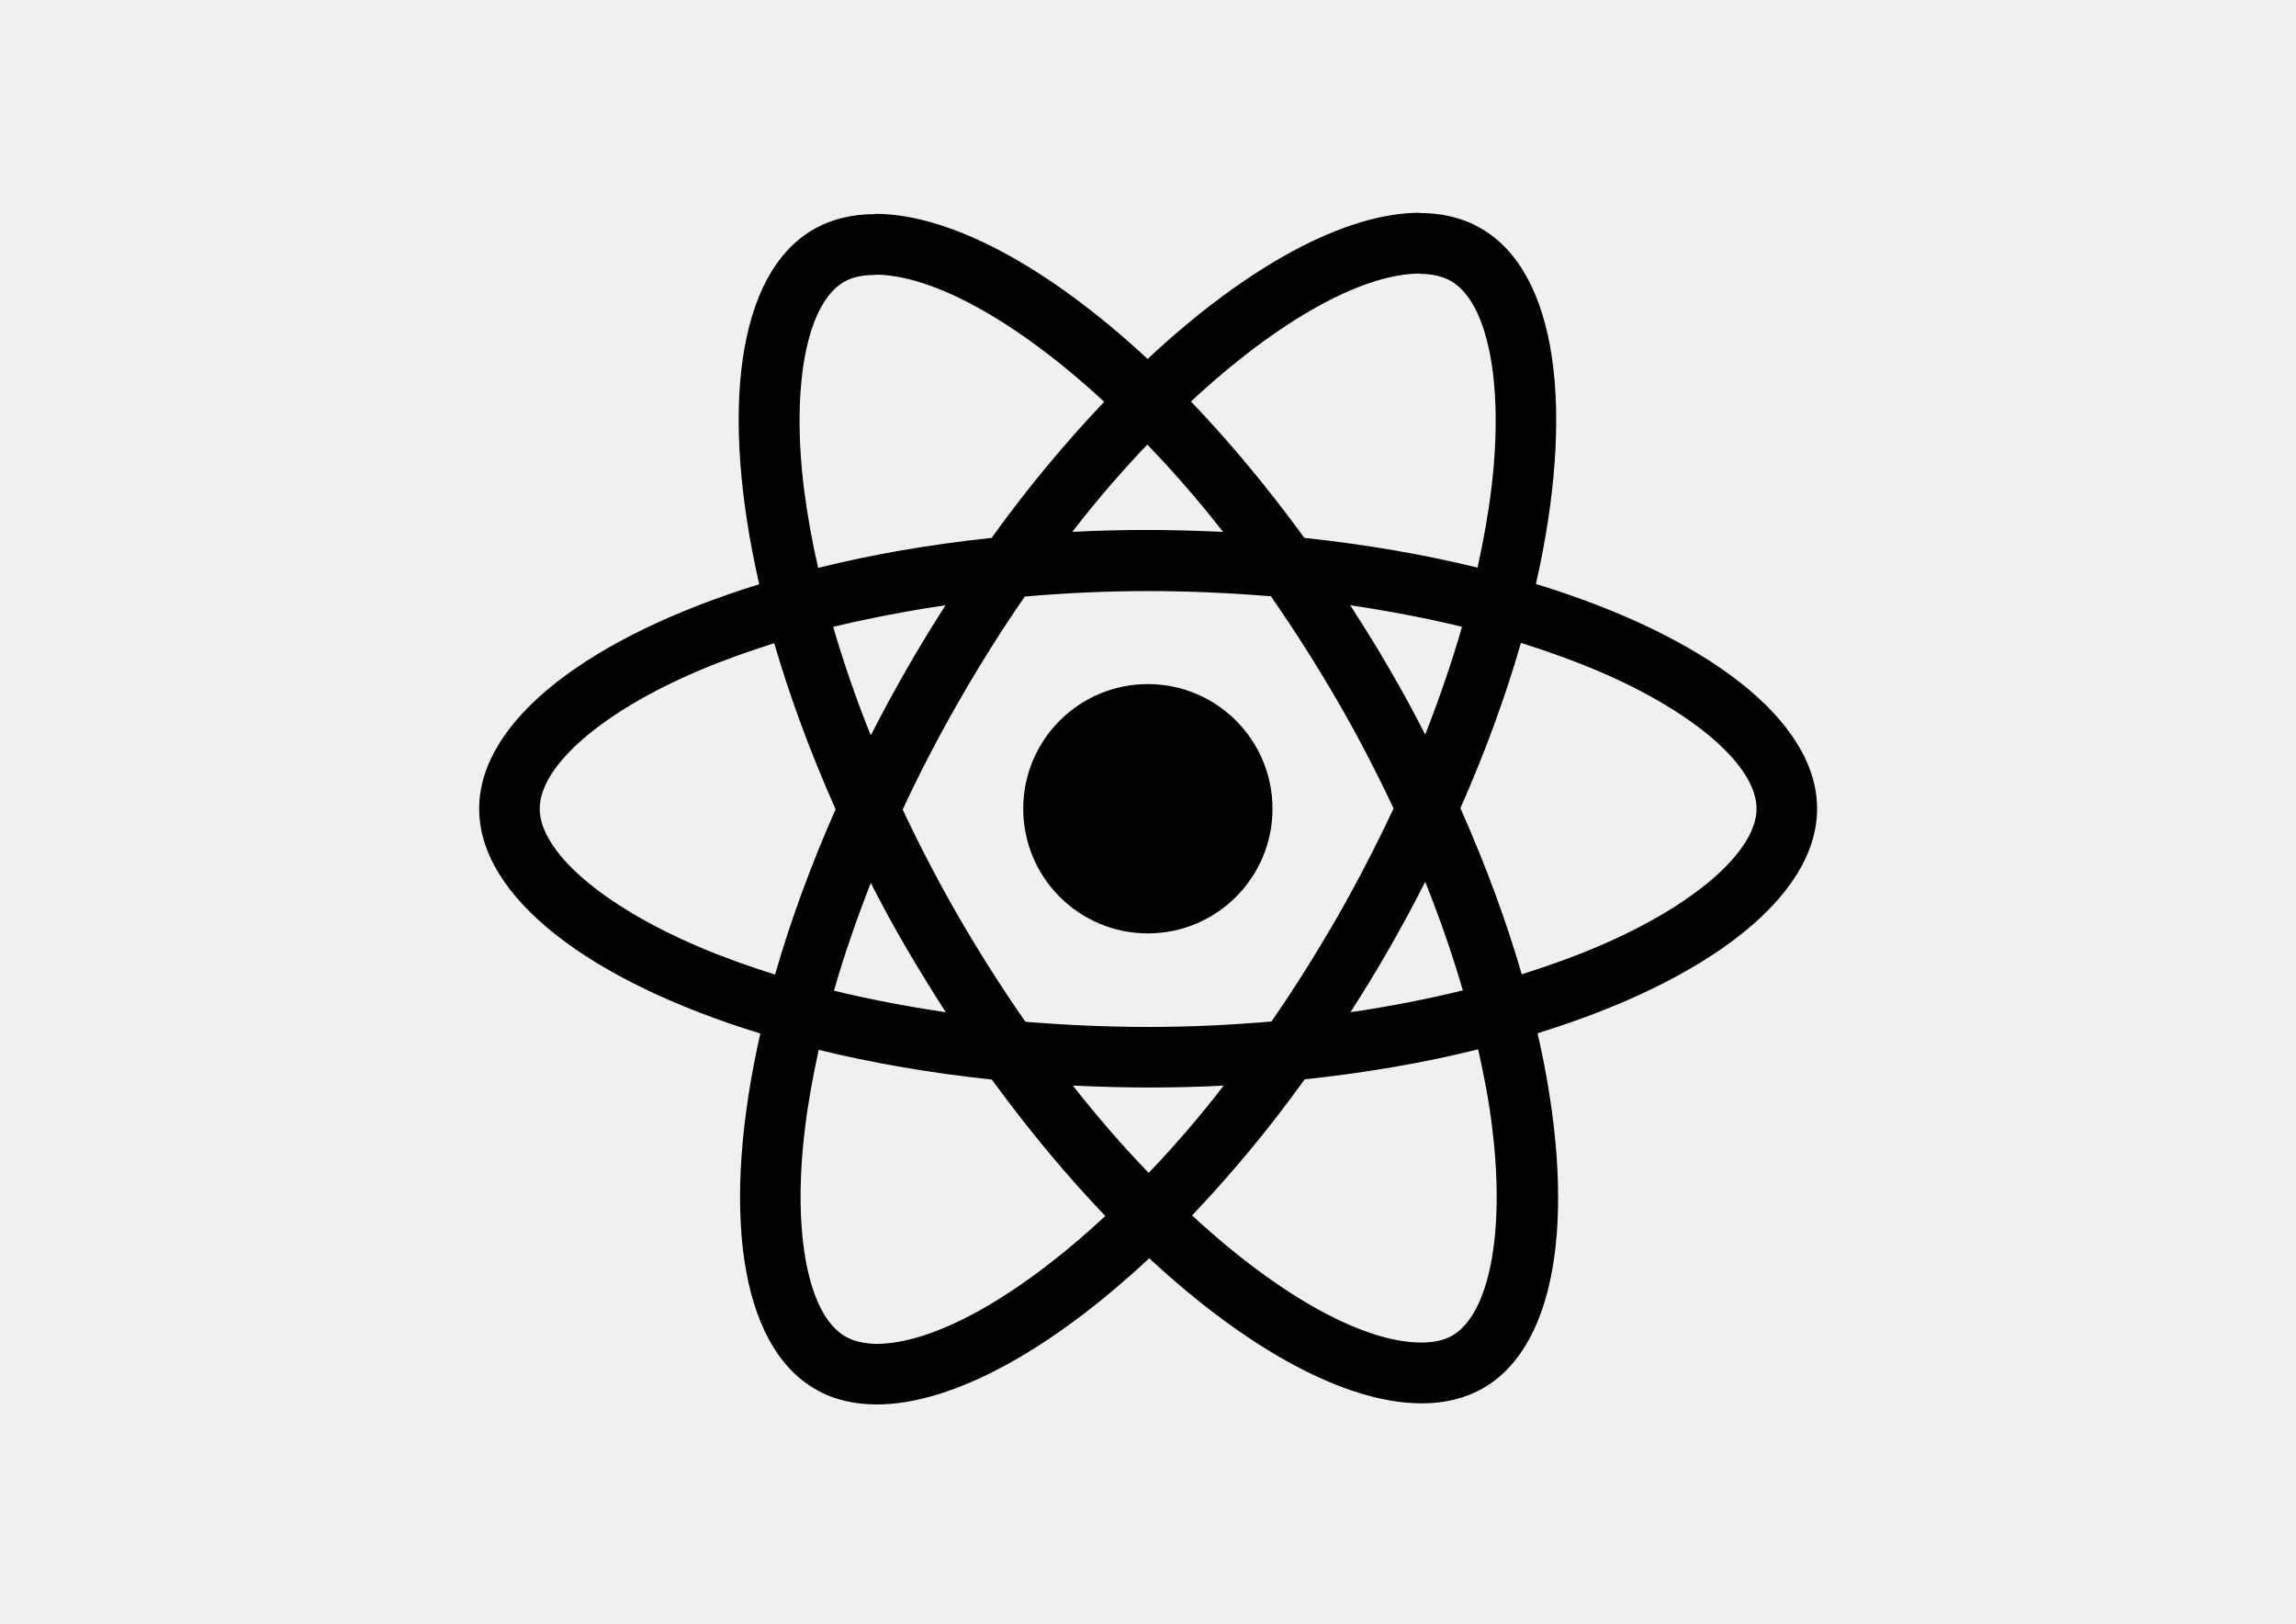
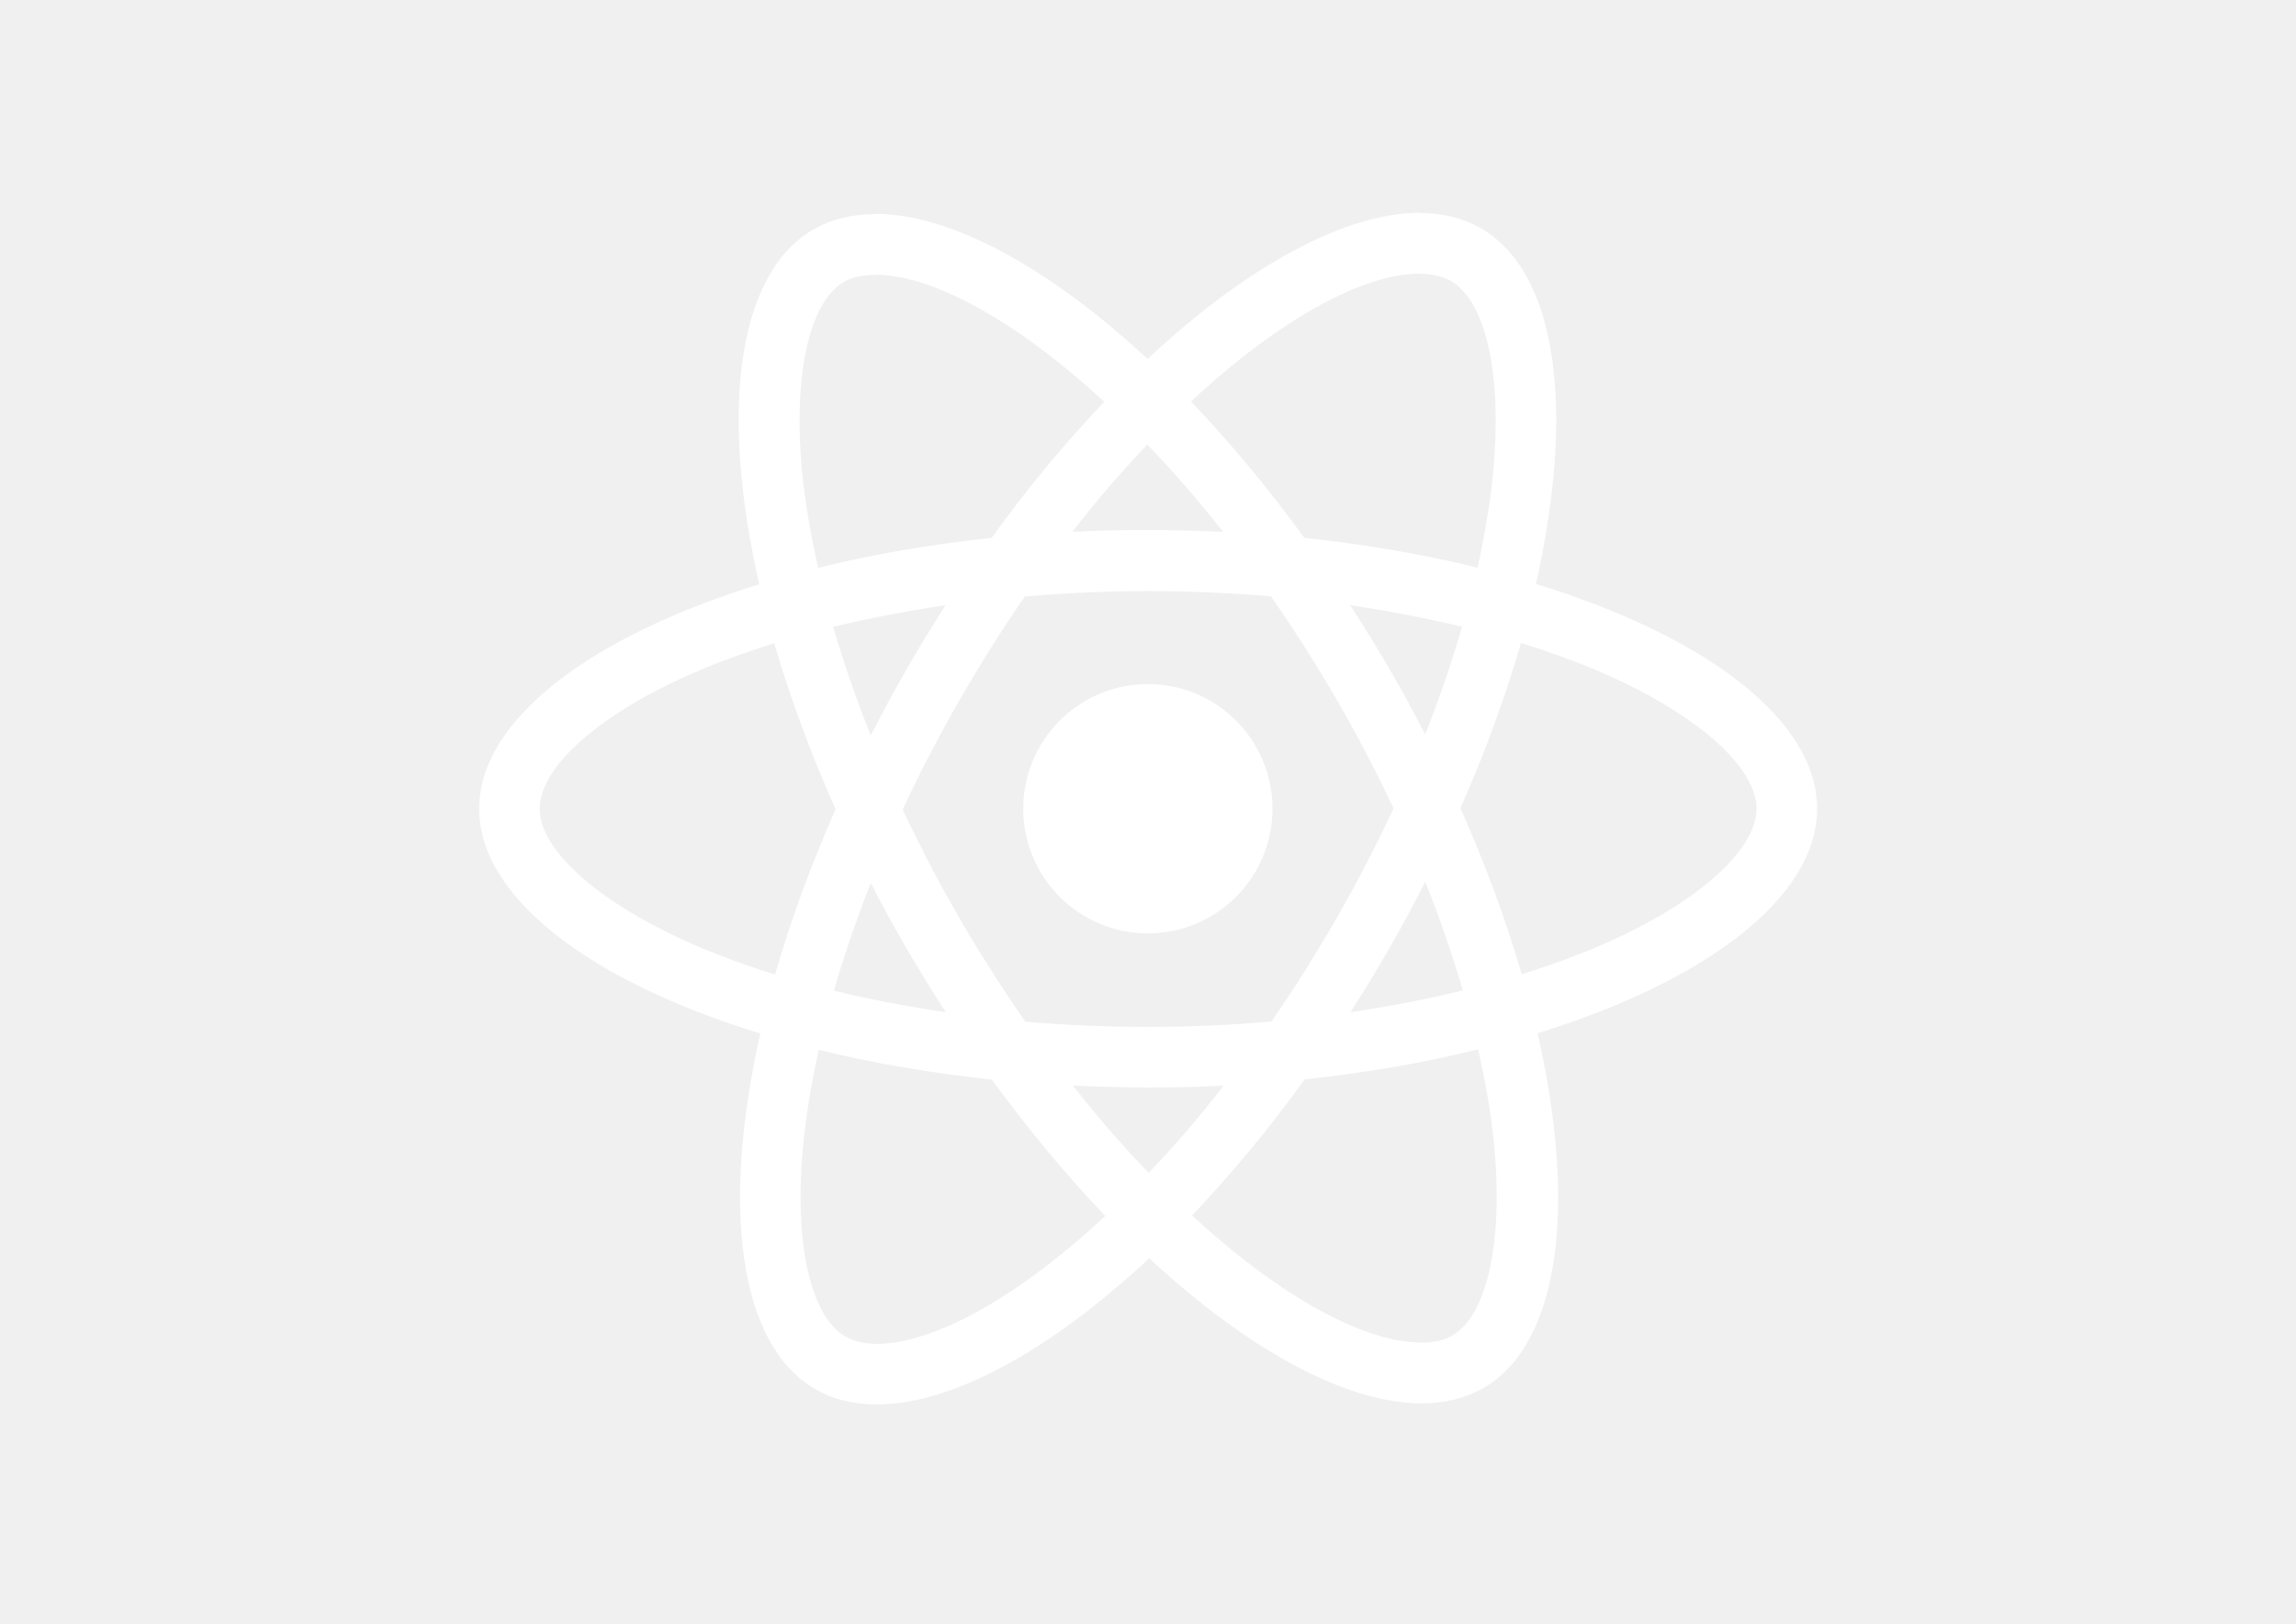
<svg xmlns="http://www.w3.org/2000/svg" version="1.1" id="Layer_2_1_" x="0px" y="0px" viewBox="0 0 841.9 595.3" enable-background="new 0 0 841.9 595.3" xml:space="preserve">
  <g>
-     <path d="M666.3,296.5c0-32.5-40.7-63.3-103.1-82.4c14.4-63.6,8-114.2-20.2-130.4c-6.5-3.8-14.1-5.6-22.4-5.6v22.3   c4.6,0,8.3,0.9,11.4,2.6c13.6,7.8,19.5,37.5,14.9,75.7c-1.1,9.4-2.9,19.3-5.1,29.4c-19.6-4.8-41-8.5-63.5-10.9   c-13.5-18.5-27.5-35.3-41.6-50c32.6-30.3,63.2-46.9,84-46.9l0-22.3c0,0,0,0,0,0c-27.5,0-63.5,19.6-99.9,53.6   c-36.4-33.8-72.4-53.2-99.9-53.2v22.3c20.7,0,51.4,16.5,84,46.6c-14,14.7-28,31.4-41.3,49.9c-22.6,2.4-44,6.1-63.6,11   c-2.3-10-4-19.7-5.2-29c-4.7-38.2,1.1-67.9,14.6-75.8c3-1.8,6.9-2.6,11.5-2.6l0-22.3c0,0,0,0,0,0c-8.4,0-16,1.8-22.6,5.6   c-28.1,16.2-34.4,66.7-19.9,130.1c-62.2,19.2-102.7,49.9-102.7,82.3c0,32.5,40.7,63.3,103.1,82.4c-14.4,63.6-8,114.2,20.2,130.4   c6.5,3.8,14.1,5.6,22.5,5.6c27.5,0,63.5-19.6,99.9-53.6c36.4,33.8,72.4,53.2,99.9,53.2c8.4,0,16-1.8,22.6-5.6   c28.1-16.2,34.4-66.7,19.9-130.1C625.8,359.7,666.3,328.9,666.3,296.5z M536.1,229.8c-3.7,12.9-8.3,26.2-13.5,39.5   c-4.1-8-8.4-16-13.1-24c-4.6-8-9.5-15.8-14.4-23.4C509.3,224,523,226.6,536.1,229.8z M490.3,336.3c-7.8,13.5-15.8,26.3-24.1,38.2   c-14.9,1.3-30,2-45.2,2c-15.1,0-30.2-0.7-45-1.9c-8.3-11.9-16.4-24.6-24.2-38c-7.6-13.1-14.5-26.4-20.8-39.8   c6.2-13.4,13.2-26.8,20.7-39.9c7.8-13.5,15.8-26.3,24.1-38.2c14.9-1.3,30-2,45.2-2c15.1,0,30.2,0.7,45,1.9   c8.3,11.9,16.4,24.6,24.2,38c7.6,13.1,14.5,26.4,20.8,39.8C504.7,309.8,497.8,323.2,490.3,336.3z M522.6,323.3   c5.4,13.4,10,26.8,13.8,39.8c-13.1,3.2-26.9,5.9-41.2,8c4.9-7.7,9.8-15.6,14.4-23.7C514.2,339.4,518.5,331.3,522.6,323.3z    M421.2,430c-9.3-9.6-18.6-20.3-27.8-32c9,0.4,18.2,0.7,27.5,0.7c9.4,0,18.7-0.2,27.8-0.7C439.7,409.7,430.4,420.4,421.2,430z    M346.8,371.1c-14.2-2.1-27.9-4.7-41-7.9c3.7-12.9,8.3-26.2,13.5-39.5c4.1,8,8.4,16,13.1,24C337.1,355.7,341.9,363.5,346.8,371.1z    M420.7,163c9.3,9.6,18.6,20.3,27.8,32c-9-0.4-18.2-0.7-27.5-0.7c-9.4,0-18.7,0.2-27.8,0.7C402.2,183.3,411.5,172.6,420.7,163z    M346.7,221.9c-4.9,7.7-9.8,15.6-14.4,23.7c-4.6,8-8.9,16-13,24c-5.4-13.4-10-26.8-13.8-39.8C318.6,226.7,332.4,224,346.7,221.9z    M256.2,347.1c-35.4-15.1-58.3-34.9-58.3-50.6c0-15.7,22.9-35.6,58.3-50.6c8.6-3.7,18-7,27.7-10.1c5.7,19.6,13.2,40,22.5,60.9   c-9.2,20.8-16.6,41.1-22.2,60.6C274.3,354.2,264.9,350.8,256.2,347.1z M310,490c-13.6-7.8-19.5-37.5-14.9-75.7   c1.1-9.4,2.9-19.3,5.1-29.4c19.6,4.8,41,8.5,63.5,10.9c13.5,18.5,27.5,35.3,41.6,50c-32.6,30.3-63.2,46.9-84,46.9   C316.8,492.6,313,491.7,310,490z M547.2,413.8c4.7,38.2-1.1,67.9-14.6,75.8c-3,1.8-6.9,2.6-11.5,2.6c-20.7,0-51.4-16.5-84-46.6   c14-14.7,28-31.4,41.3-49.9c22.6-2.4,44-6.1,63.6-11C544.3,394.8,546.1,404.5,547.2,413.8z M585.7,347.1c-8.6,3.7-18,7-27.7,10.1   c-5.7-19.6-13.2-40-22.5-60.9c9.2-20.8,16.6-41.1,22.2-60.6c9.9,3.1,19.3,6.5,28.1,10.2c35.4,15.1,58.3,34.9,58.3,50.6   C644,312.2,621.1,332.1,585.7,347.1z" />
-     <polygon points="320.8,78.4 320.8,78.4 320.8,78.4  " />
-     <circle cx="420.9" cy="296.5" r="45.7" />
-     <polygon points="520.5,78.1 520.5,78.1 520.5,78.1  " />
+     <path fill="white" d="M666.3,296.5c0-32.5-40.7-63.3-103.1-82.4c14.4-63.6,8-114.2-20.2-130.4c-6.5-3.8-14.1-5.6-22.4-5.6v22.3   c4.6,0,8.3,0.9,11.4,2.6c13.6,7.8,19.5,37.5,14.9,75.7c-1.1,9.4-2.9,19.3-5.1,29.4c-19.6-4.8-41-8.5-63.5-10.9   c-13.5-18.5-27.5-35.3-41.6-50c32.6-30.3,63.2-46.9,84-46.9l0-22.3c0,0,0,0,0,0c-27.5,0-63.5,19.6-99.9,53.6   c-36.4-33.8-72.4-53.2-99.9-53.2v22.3c20.7,0,51.4,16.5,84,46.6c-14,14.7-28,31.4-41.3,49.9c-22.6,2.4-44,6.1-63.6,11   c-2.3-10-4-19.7-5.2-29c-4.7-38.2,1.1-67.9,14.6-75.8c3-1.8,6.9-2.6,11.5-2.6l0-22.3c0,0,0,0,0,0c-8.4,0-16,1.8-22.6,5.6   c-28.1,16.2-34.4,66.7-19.9,130.1c-62.2,19.2-102.7,49.9-102.7,82.3c0,32.5,40.7,63.3,103.1,82.4c-14.4,63.6-8,114.2,20.2,130.4   c6.5,3.8,14.1,5.6,22.5,5.6c27.5,0,63.5-19.6,99.9-53.6c36.4,33.8,72.4,53.2,99.9,53.2c8.4,0,16-1.8,22.6-5.6   c28.1-16.2,34.4-66.7,19.9-130.1C625.8,359.7,666.3,328.9,666.3,296.5z M536.1,229.8c-3.7,12.9-8.3,26.2-13.5,39.5   c-4.1-8-8.4-16-13.1-24c-4.6-8-9.5-15.8-14.4-23.4C509.3,224,523,226.6,536.1,229.8z M490.3,336.3c-7.8,13.5-15.8,26.3-24.1,38.2   c-14.9,1.3-30,2-45.2,2c-15.1,0-30.2-0.7-45-1.9c-8.3-11.9-16.4-24.6-24.2-38c-7.6-13.1-14.5-26.4-20.8-39.8   c6.2-13.4,13.2-26.8,20.7-39.9c7.8-13.5,15.8-26.3,24.1-38.2c14.9-1.3,30-2,45.2-2c15.1,0,30.2,0.7,45,1.9   c8.3,11.9,16.4,24.6,24.2,38c7.6,13.1,14.5,26.4,20.8,39.8C504.7,309.8,497.8,323.2,490.3,336.3z M522.6,323.3   c5.4,13.4,10,26.8,13.8,39.8c-13.1,3.2-26.9,5.9-41.2,8c4.9-7.7,9.8-15.6,14.4-23.7C514.2,339.4,518.5,331.3,522.6,323.3z    M421.2,430c-9.3-9.6-18.6-20.3-27.8-32c9,0.4,18.2,0.7,27.5,0.7c9.4,0,18.7-0.2,27.8-0.7C439.7,409.7,430.4,420.4,421.2,430z    M346.8,371.1c-14.2-2.1-27.9-4.7-41-7.9c3.7-12.9,8.3-26.2,13.5-39.5c4.1,8,8.4,16,13.1,24C337.1,355.7,341.9,363.5,346.8,371.1z    M420.7,163c9.3,9.6,18.6,20.3,27.8,32c-9-0.4-18.2-0.7-27.5-0.7c-9.4,0-18.7,0.2-27.8,0.7C402.2,183.3,411.5,172.6,420.7,163z    M346.7,221.9c-4.9,7.7-9.8,15.6-14.4,23.7c-4.6,8-8.9,16-13,24c-5.4-13.4-10-26.8-13.8-39.8C318.6,226.7,332.4,224,346.7,221.9z    M256.2,347.1c-35.4-15.1-58.3-34.9-58.3-50.6c0-15.7,22.9-35.6,58.3-50.6c8.6-3.7,18-7,27.7-10.1c5.7,19.6,13.2,40,22.5,60.9   c-9.2,20.8-16.6,41.1-22.2,60.6C274.3,354.2,264.9,350.8,256.2,347.1z M310,490c-13.6-7.8-19.5-37.5-14.9-75.7   c1.1-9.4,2.9-19.3,5.1-29.4c19.6,4.8,41,8.5,63.5,10.9c13.5,18.5,27.5,35.3,41.6,50c-32.6,30.3-63.2,46.9-84,46.9   C316.8,492.6,313,491.7,310,490z M547.2,413.8c4.7,38.2-1.1,67.9-14.6,75.8c-3,1.8-6.9,2.6-11.5,2.6c-20.7,0-51.4-16.5-84-46.6   c14-14.7,28-31.4,41.3-49.9c22.6-2.4,44-6.1,63.6-11C544.3,394.8,546.1,404.5,547.2,413.8z M585.7,347.1c-8.6,3.7-18,7-27.7,10.1   c-5.7-19.6-13.2-40-22.5-60.9c9.2-20.8,16.6-41.1,22.2-60.6c9.9,3.1,19.3,6.5,28.1,10.2c35.4,15.1,58.3,34.9,58.3,50.6   C644,312.2,621.1,332.1,585.7,347.1z" />
+     <polygon fill="white" points="320.8,78.4 320.8,78.4 320.8,78.4  " />
+     <circle fill="white" cx="420.9" cy="296.5" r="45.7" />
+     <polygon fill="white" points="520.5,78.1 520.5,78.1 520.5,78.1  " />
  </g>
</svg>
